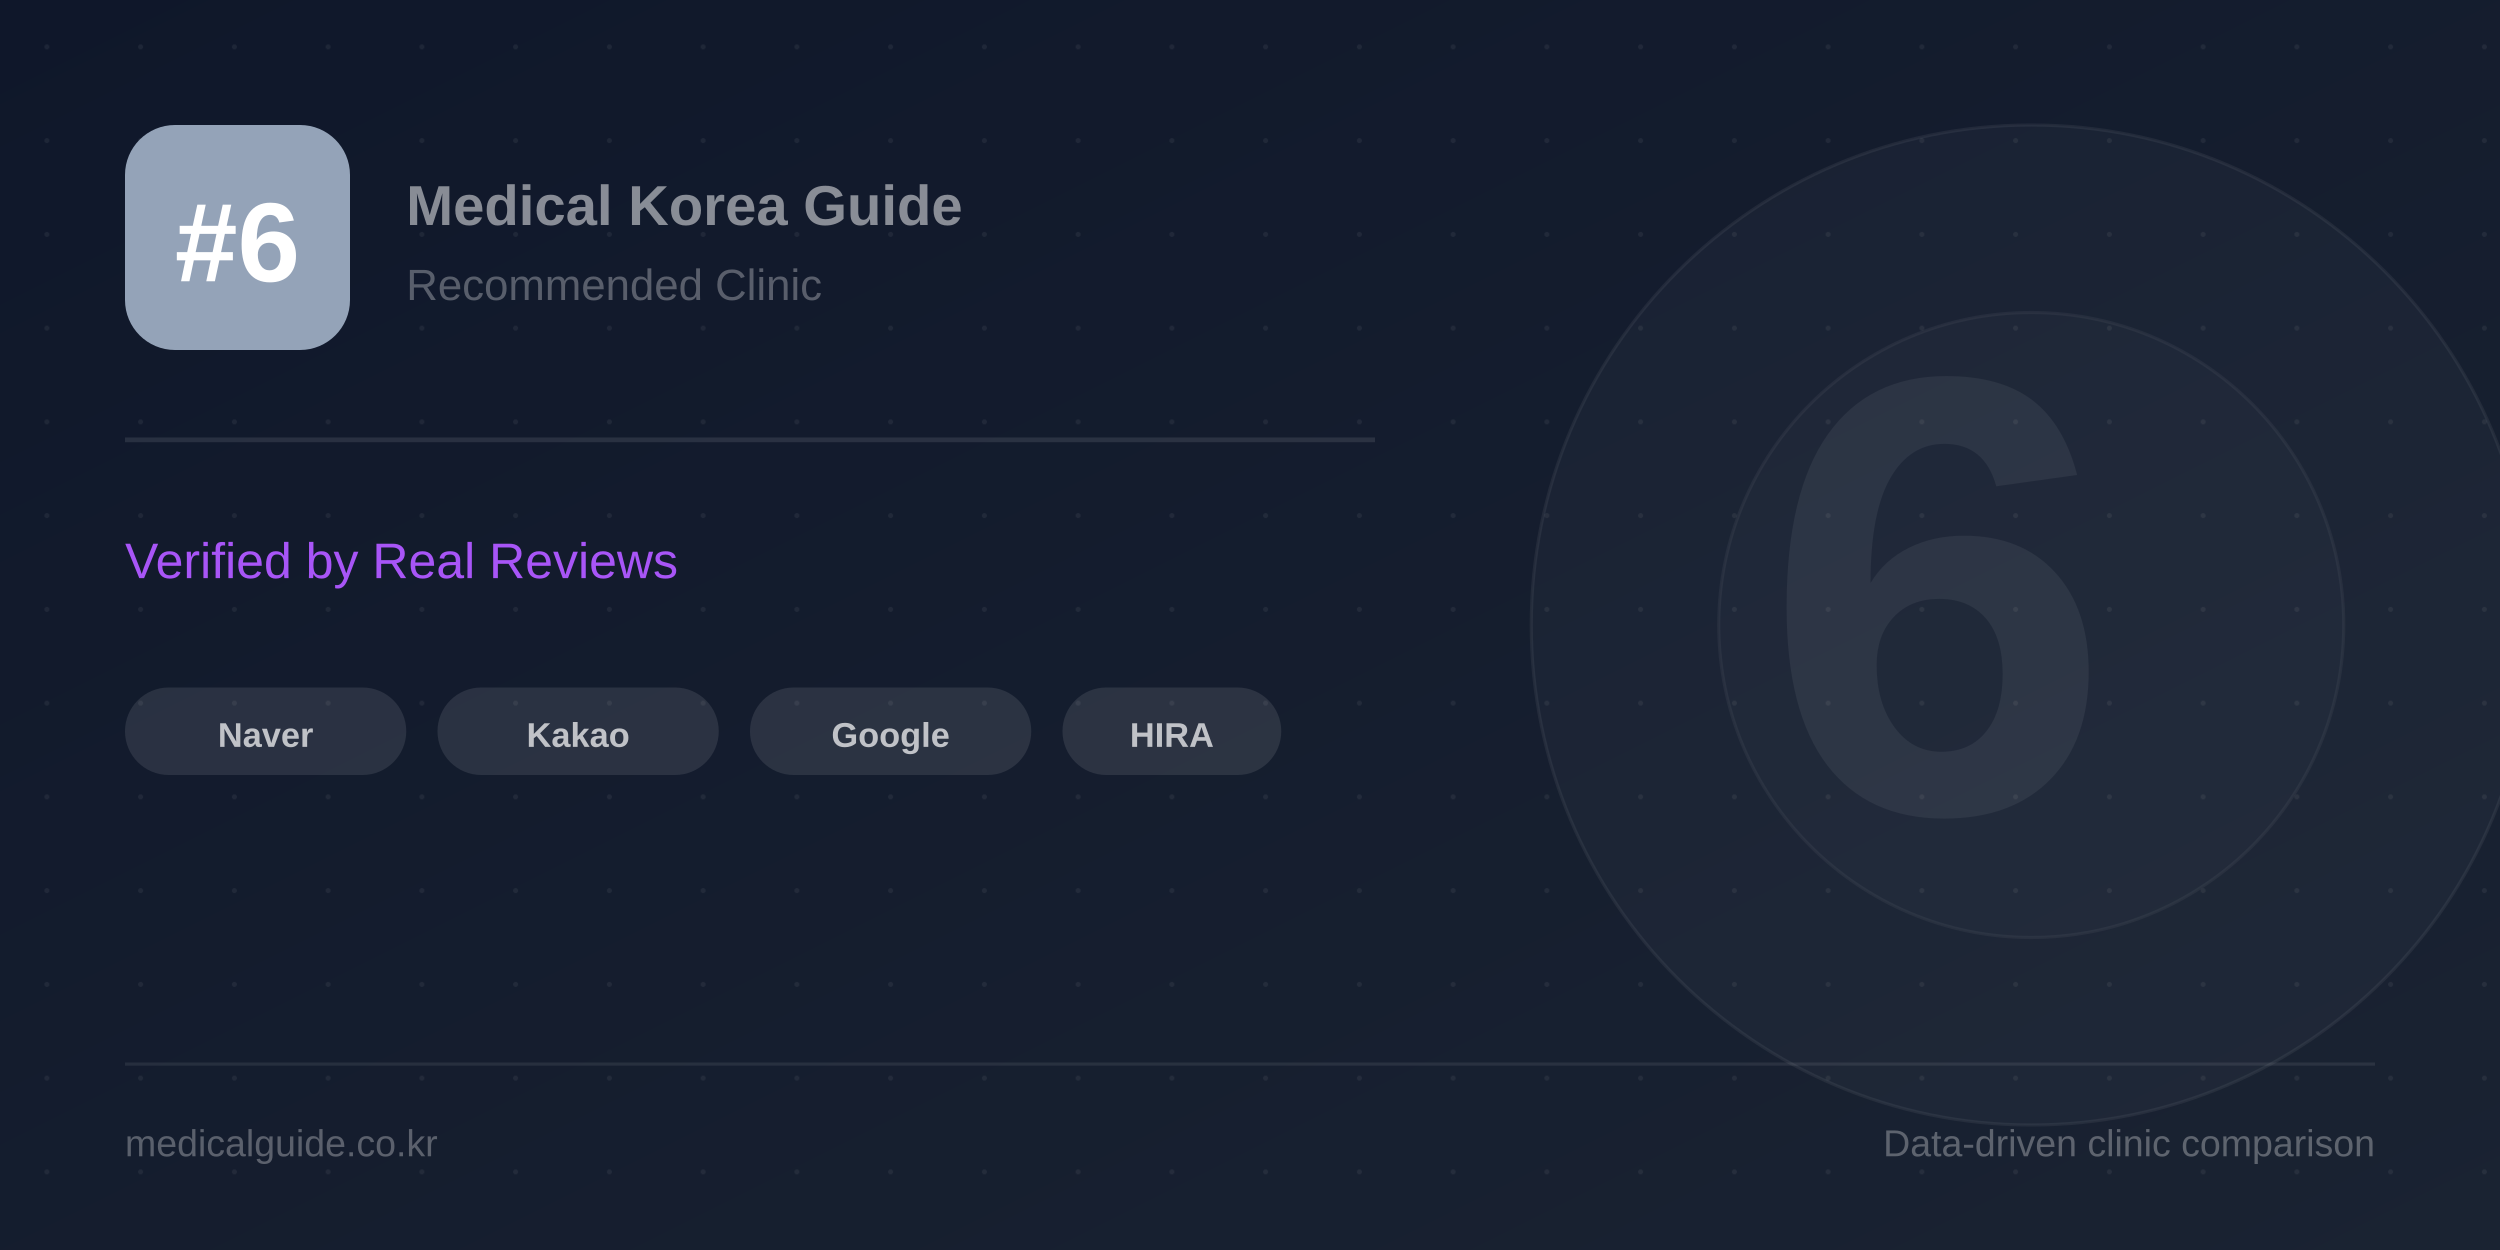
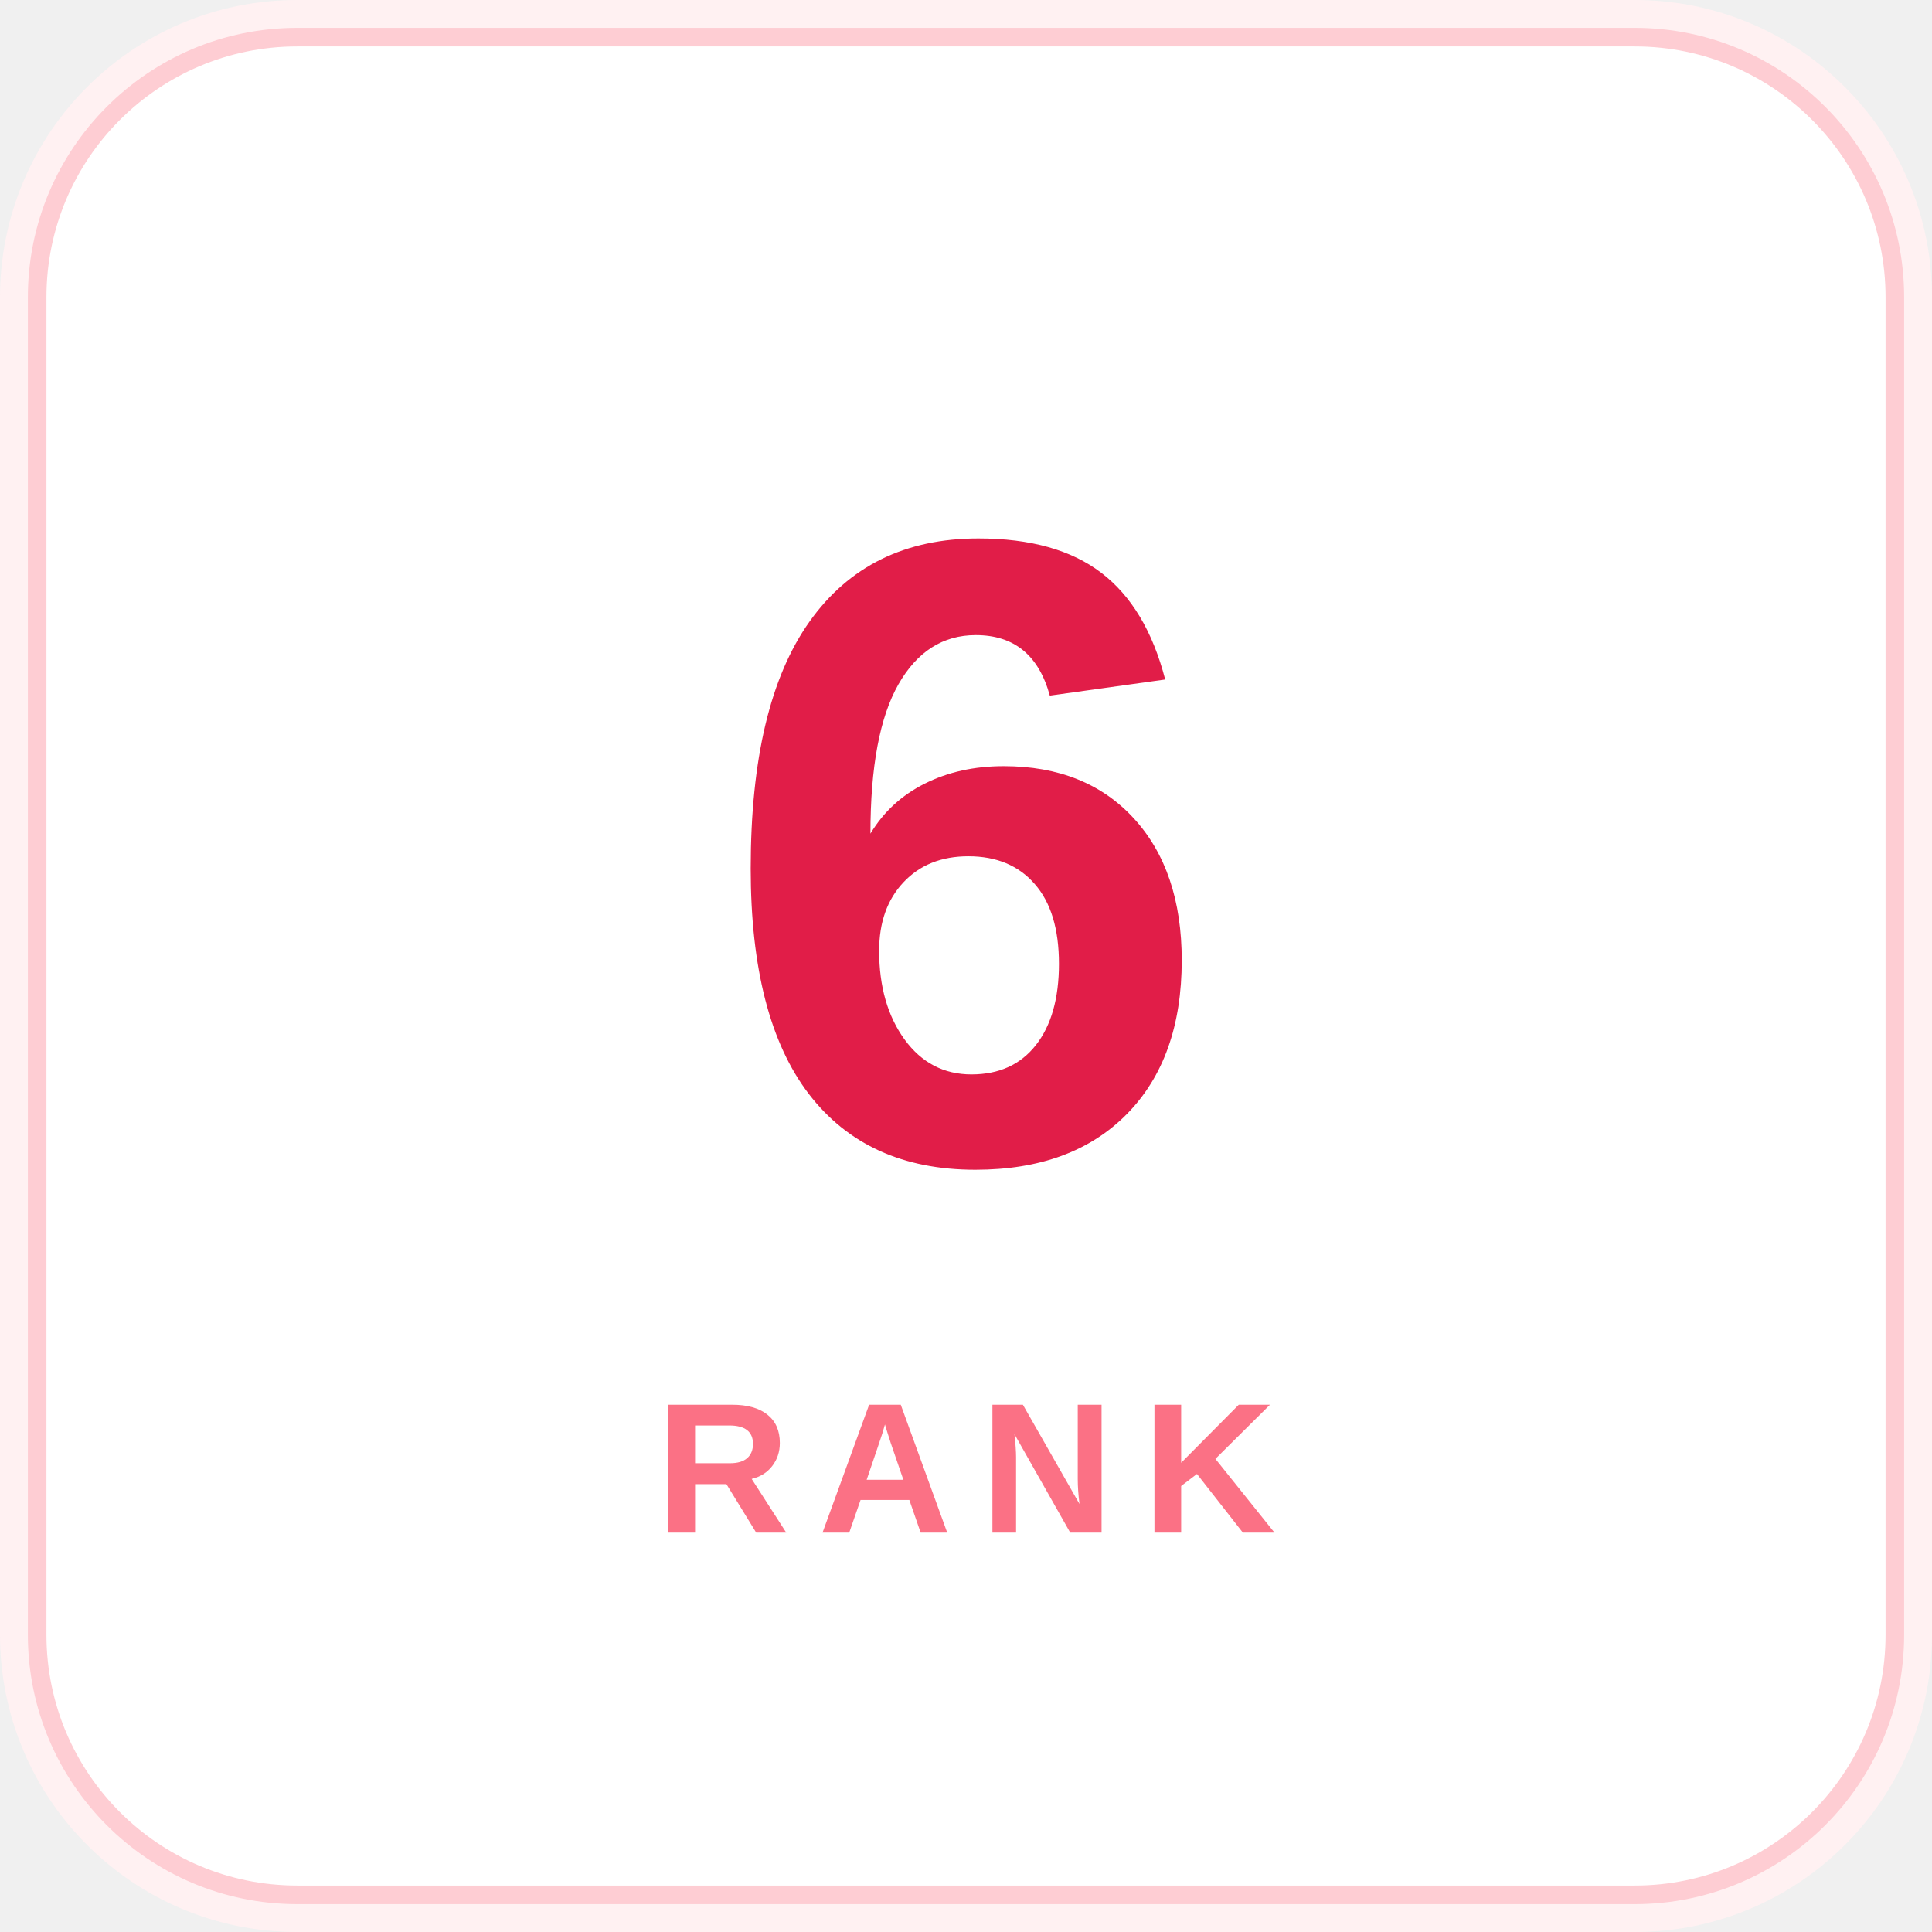
- <svg xmlns="http://www.w3.org/2000/svg" width="800" height="400">
-   <defs>
-     <linearGradient id="bg" x1="0%" y1="0%" x2="100%" y2="100%">
-       <stop offset="0%" style="stop-color:#0f172a" />
-       <stop offset="100%" style="stop-color:#1a2332" />
-     </linearGradient>
-   </defs>
-   <rect width="800" height="400" fill="url(#bg)" />
-   <pattern id="dots" width="30" height="30" patternUnits="userSpaceOnUse">
-     <circle cx="15" cy="15" r="0.8" fill="rgba(255,255,255,0.06)" />
-   </pattern>
-   <rect width="800" height="400" fill="url(#dots)" />
-   <circle cx="650" cy="200" r="160" fill="rgba(255,255,255,0.03)" stroke="rgba(255,255,255,0.06)" stroke-width="1" />
-   <circle cx="650" cy="200" r="100" fill="rgba(255,255,255,0.02)" stroke="rgba(255,255,255,0.05)" stroke-width="1" />
-   <text x="620" y="260" font-family="Arial,Helvetica,sans-serif" font-size="200" font-weight="900" fill="rgba(255,255,255,0.06)" text-anchor="middle">6</text>
-   <rect x="40" y="40" width="72" height="72" rx="16" fill="#94a3b8" />
-   <text x="76" y="90" font-family="Arial,Helvetica,sans-serif" font-size="36" font-weight="900" fill="#ffffff" text-anchor="middle">#6</text>
-   <text x="130" y="72" font-family="Arial,Helvetica,sans-serif" font-size="18" font-weight="600" fill="rgba(255,255,255,0.5)">Medical Korea Guide</text>
-   <text x="130" y="96" font-family="Arial,Helvetica,sans-serif" font-size="14" fill="rgba(255,255,255,0.3)">Recommended Clinic</text>
-   <rect x="40" y="140" width="400" height="1.5" fill="rgba(255,255,255,0.1)" />
-   <text x="40" y="185" font-family="Arial,Helvetica,sans-serif" font-size="16" fill="#a855f7">Verified by Real Reviews</text>
-   <rect x="40" y="220" width="90" height="28" rx="14" fill="rgba(255,255,255,0.1)" />
-   <text x="85" y="239" font-family="Arial,Helvetica,sans-serif" font-size="11" font-weight="600" fill="rgba(255,255,255,0.7)" text-anchor="middle">Naver</text>
-   <rect x="140" y="220" width="90" height="28" rx="14" fill="rgba(255,255,255,0.1)" />
-   <text x="185" y="239" font-family="Arial,Helvetica,sans-serif" font-size="11" font-weight="600" fill="rgba(255,255,255,0.7)" text-anchor="middle">Kakao</text>
-   <rect x="240" y="220" width="90" height="28" rx="14" fill="rgba(255,255,255,0.1)" />
-   <text x="285" y="239" font-family="Arial,Helvetica,sans-serif" font-size="11" font-weight="600" fill="rgba(255,255,255,0.7)" text-anchor="middle">Google</text>
-   <rect x="340" y="220" width="70" height="28" rx="14" fill="rgba(255,255,255,0.1)" />
-   <text x="375" y="239" font-family="Arial,Helvetica,sans-serif" font-size="11" font-weight="600" fill="rgba(255,255,255,0.7)" text-anchor="middle">HIRA</text>
-   <rect x="40" y="340" width="720" height="1" fill="rgba(255,255,255,0.08)" />
-   <text x="40" y="370" font-family="Arial,Helvetica,sans-serif" font-size="12" fill="rgba(255,255,255,0.3)">medicalguide.co.kr</text>
-   <text x="760" y="370" font-family="Arial,Helvetica,sans-serif" font-size="12" fill="rgba(255,255,255,0.3)" text-anchor="end">Data-driven clinic comparison</text>
+ <svg xmlns="http://www.w3.org/2000/svg" width="208" height="208" viewBox="0 0 208 208" fill="none">
+   <rect width="208" height="208" rx="32" fill="#FFF1F2" />
+   <rect x="4" y="4" width="200" height="200" rx="28" fill="white" stroke="#FECDD3" stroke-width="2" />
+   <text x="104" y="125" text-anchor="middle" font-family="Arial, Helvetica, sans-serif" font-size="96" font-weight="700" fill="#E11D48">6</text>
+   <text x="104" y="165" text-anchor="middle" font-family="Arial, Helvetica, sans-serif" font-size="20" font-weight="600" fill="#FB7185" letter-spacing="3">RANK</text>
</svg>
